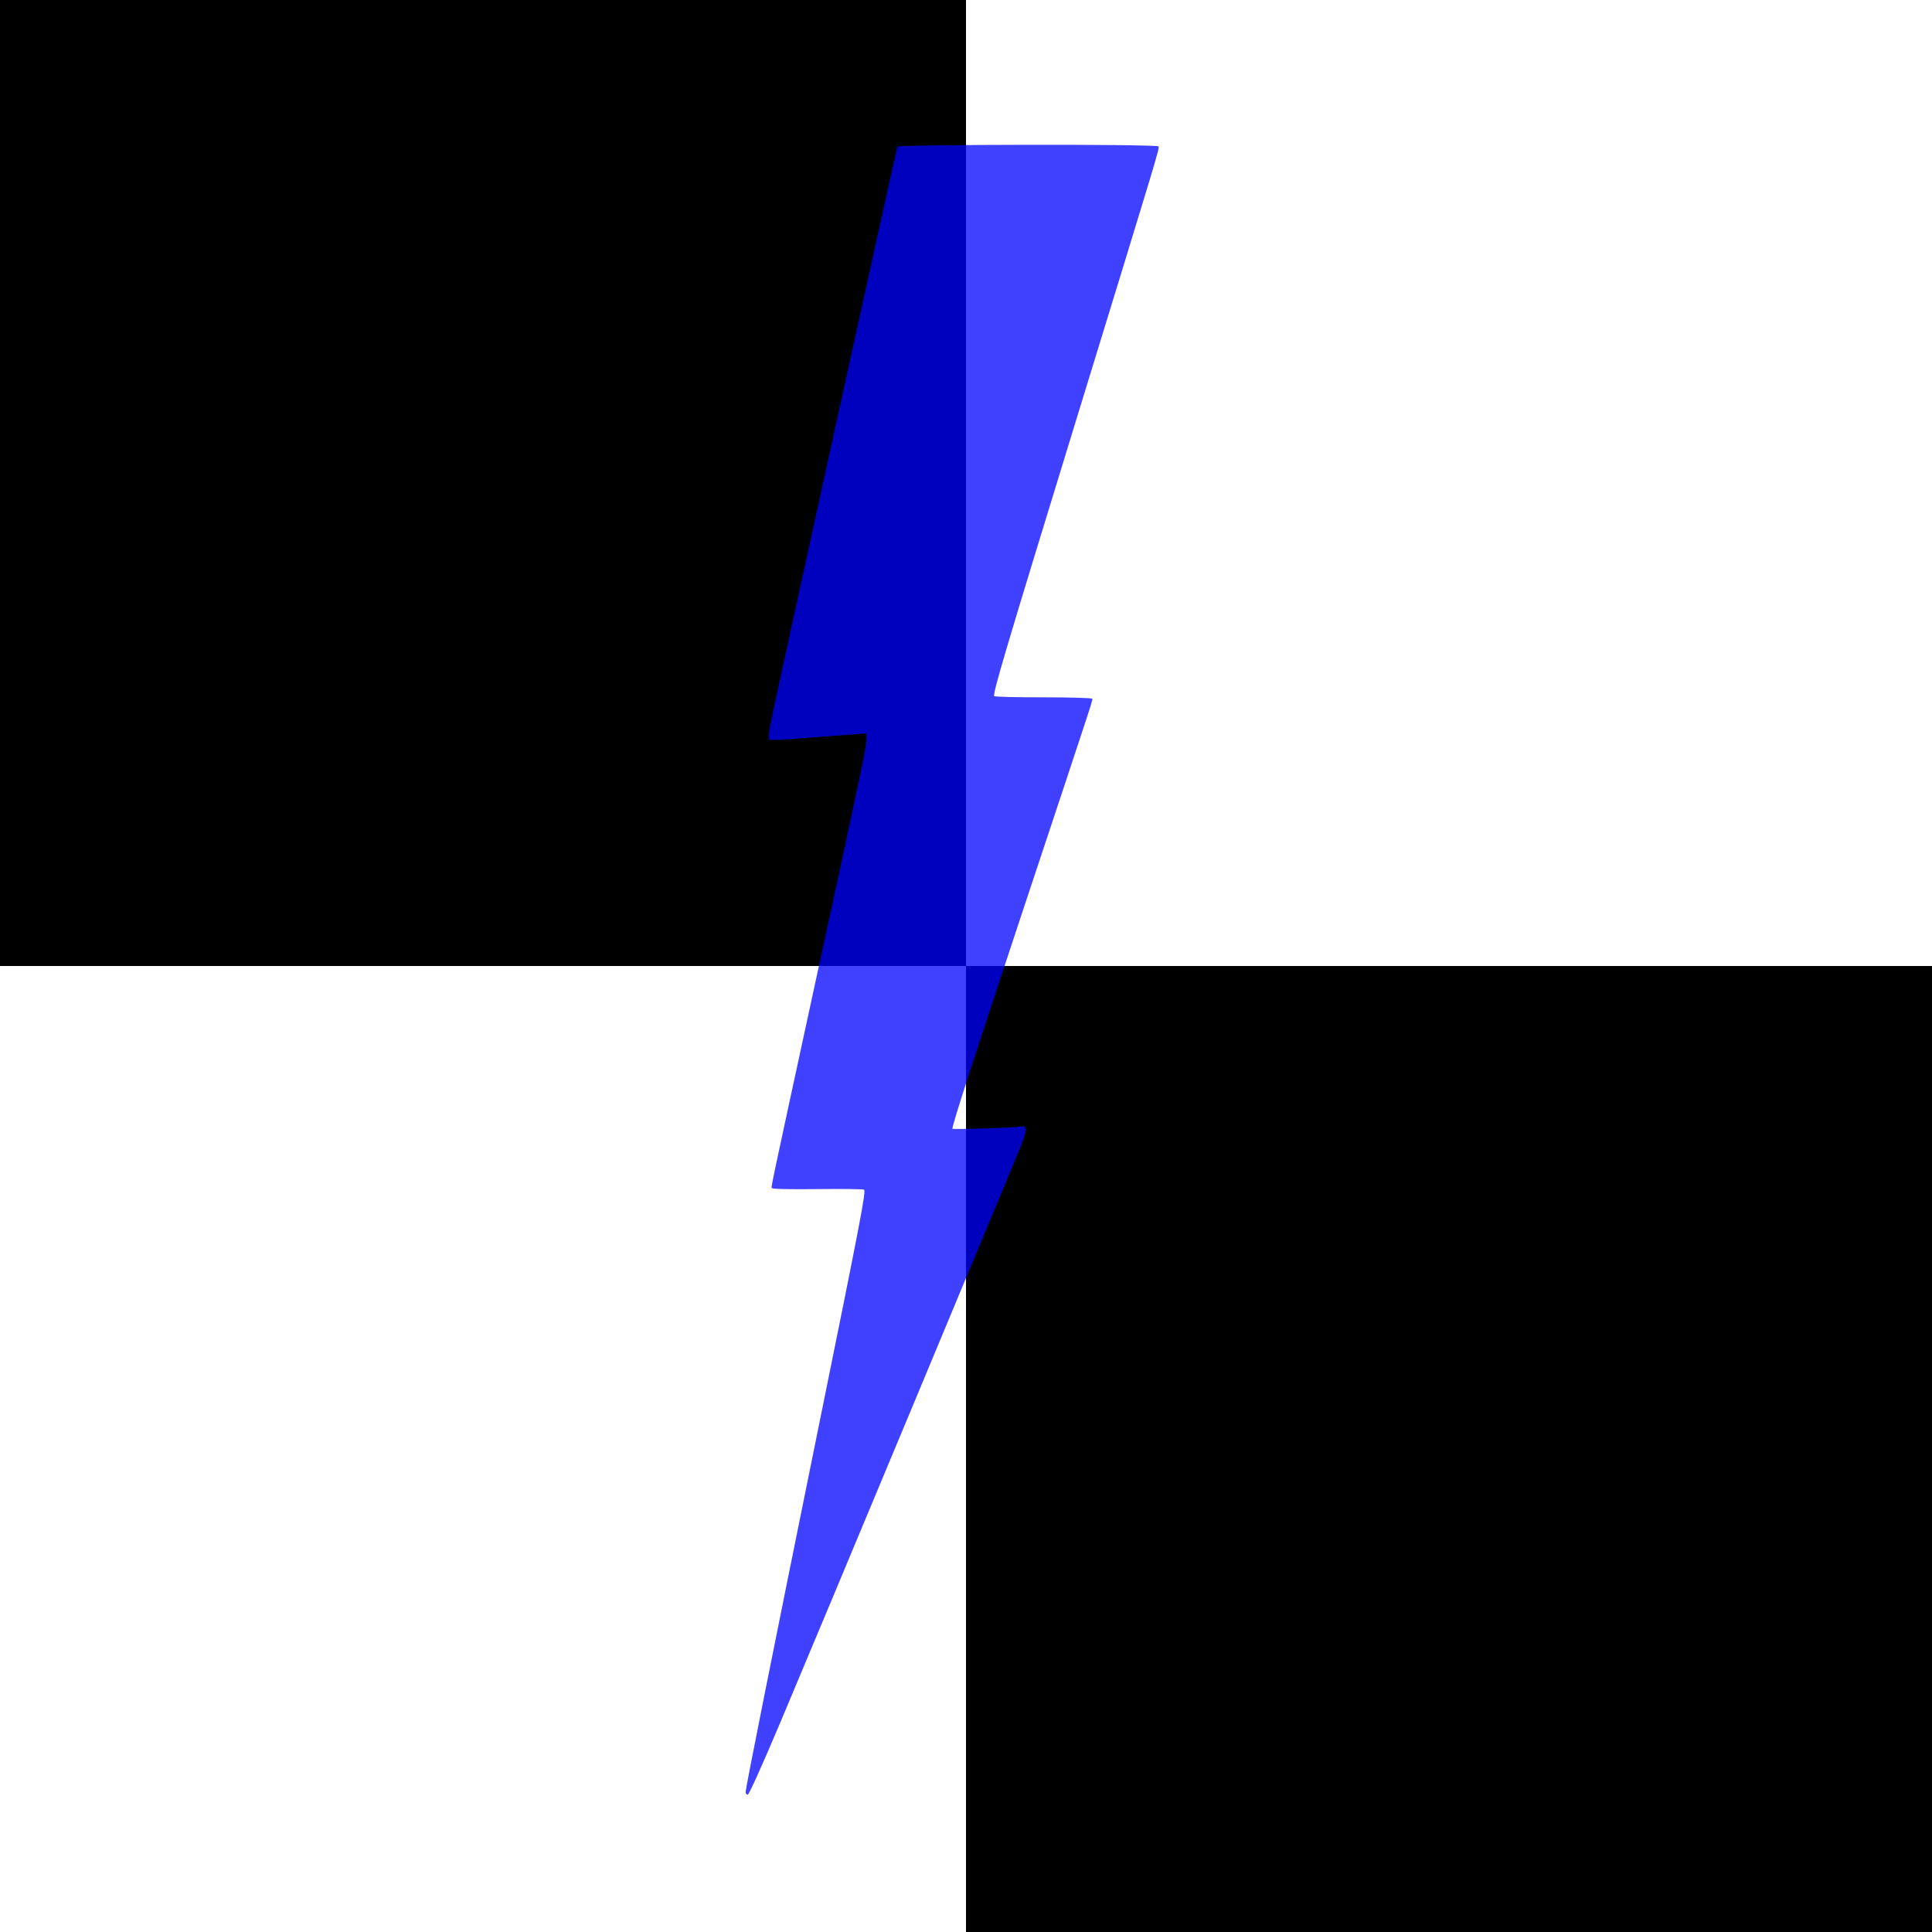
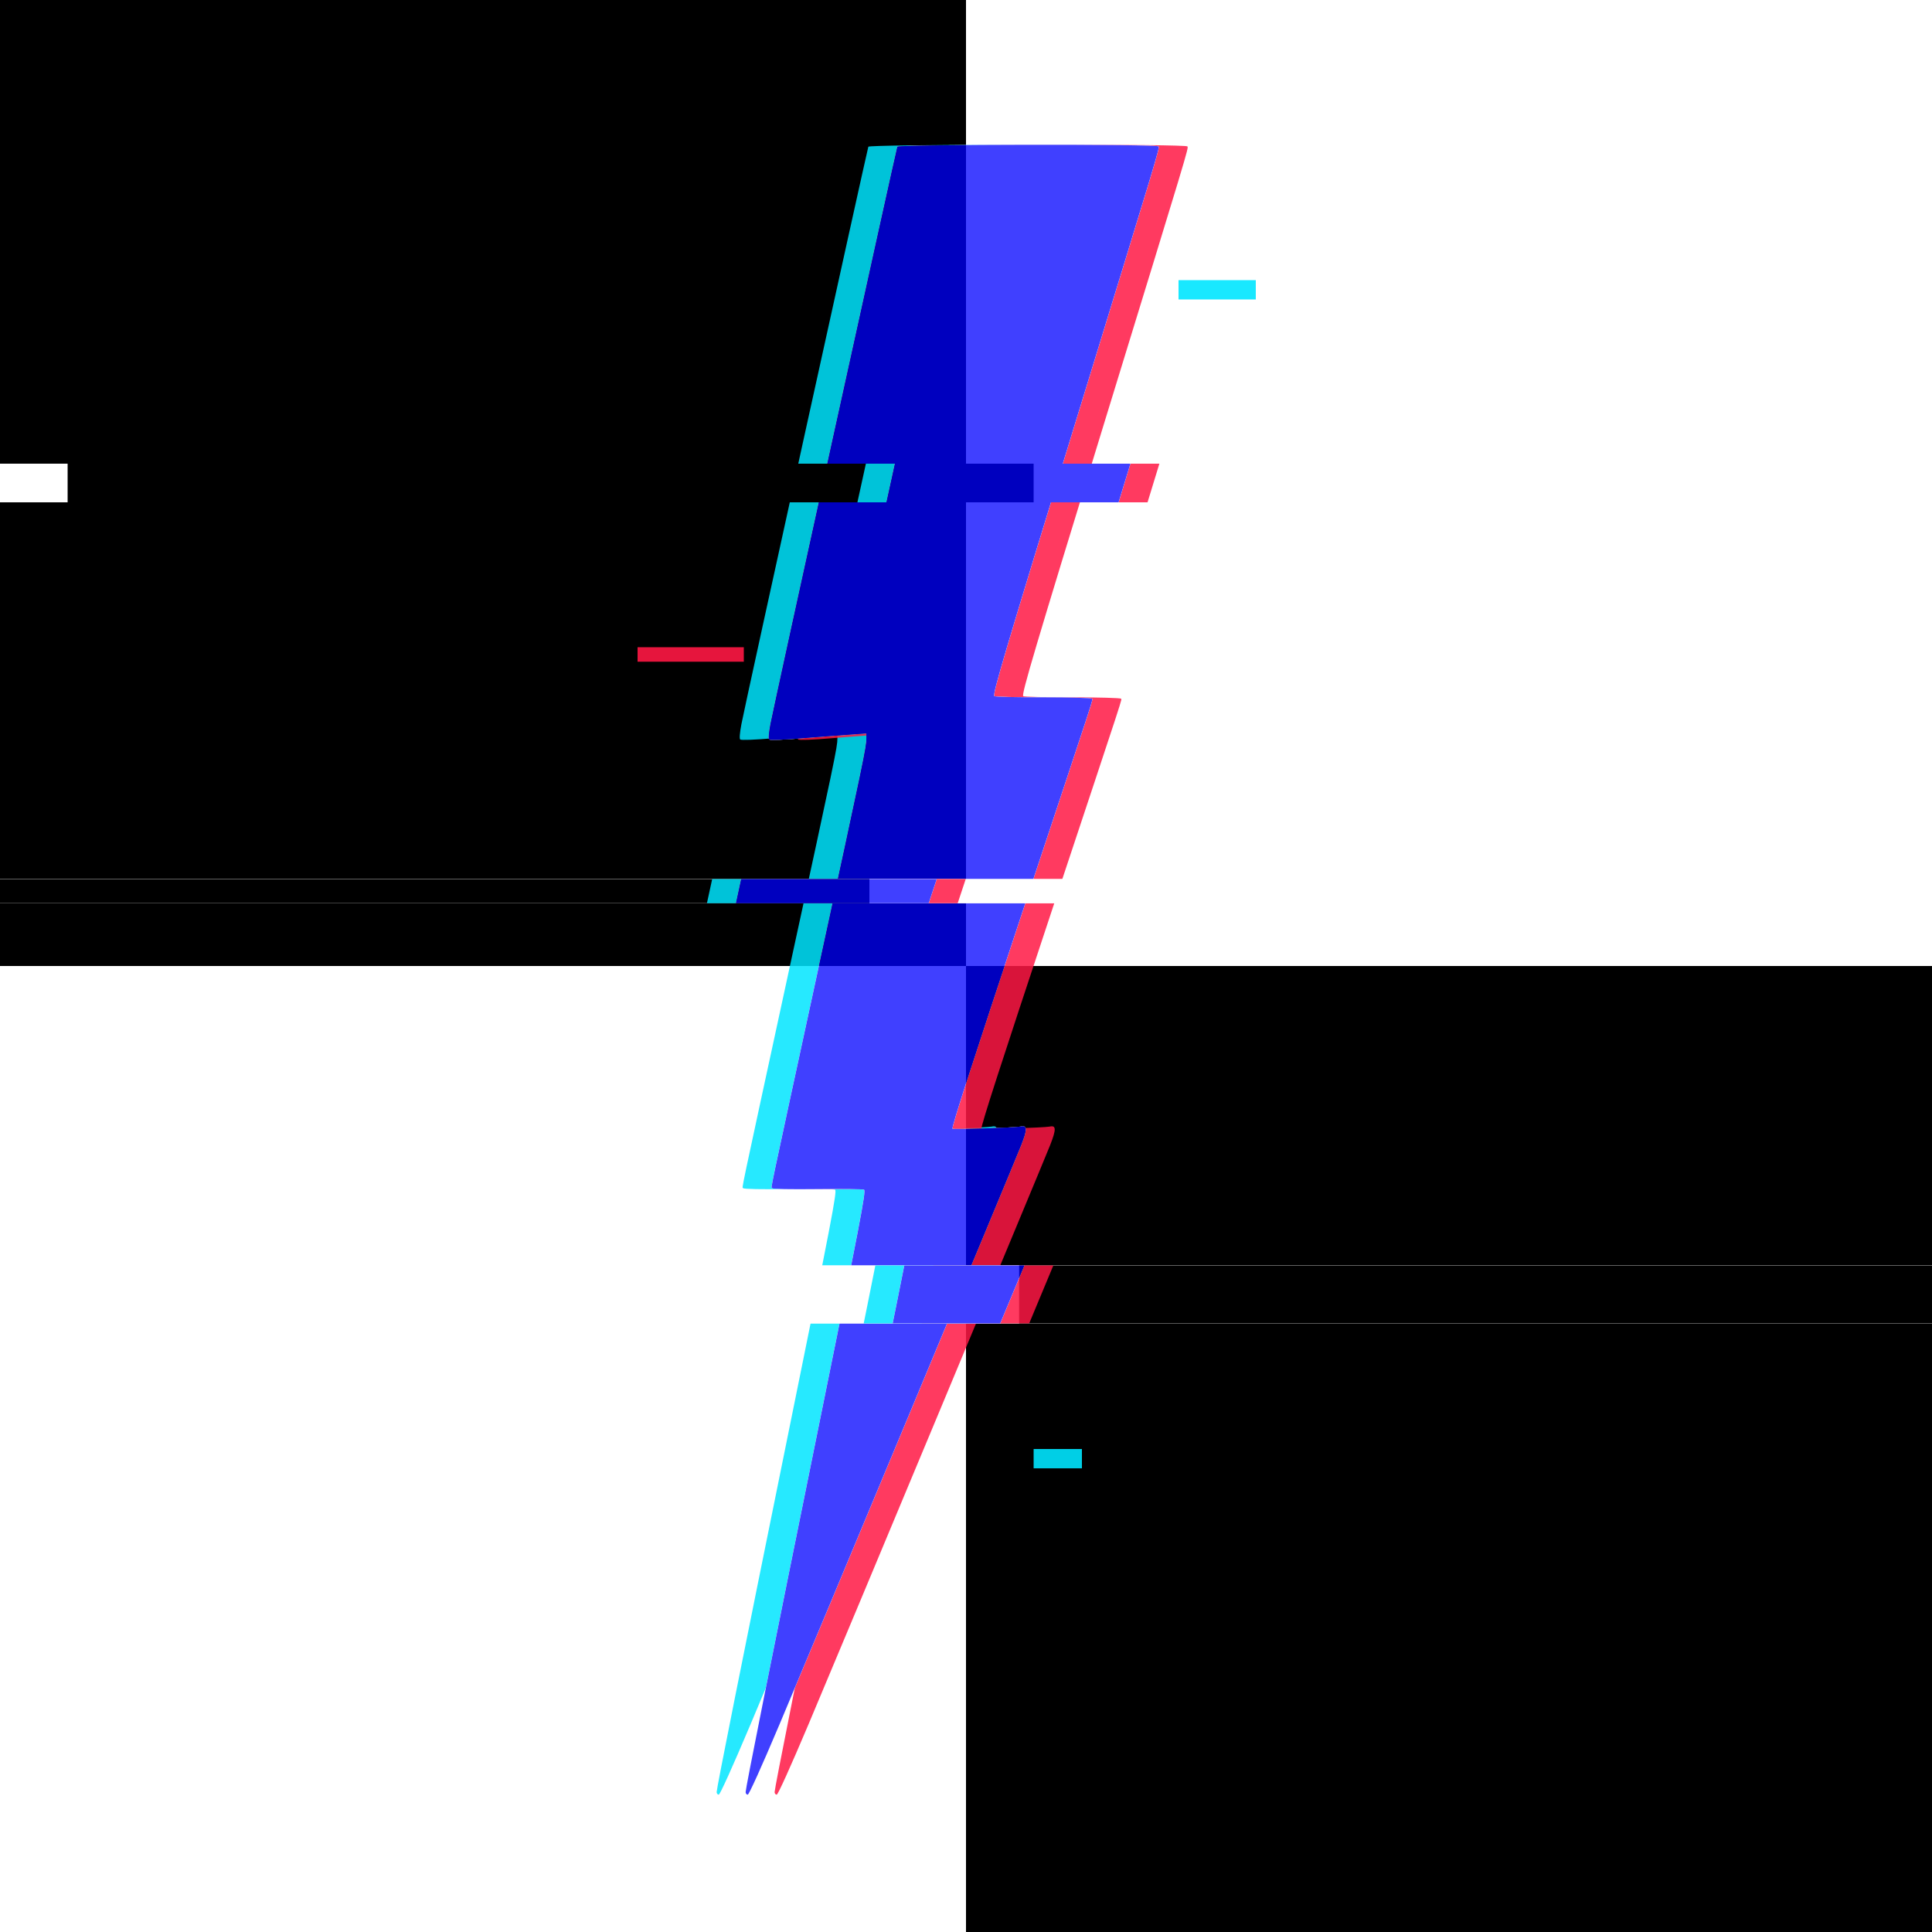
- <svg xmlns="http://www.w3.org/2000/svg" width="400" height="400" viewBox="0 0 400 400" fill="none">
-   <g clip-path="url(#clip0_1_24)">
-     <rect width="400" height="400" fill="white" />
-     <rect width="200" height="200" fill="black" />
-     <rect x="200" y="200" width="200" height="200" fill="black" />
-     <g opacity="0.8">
-       <path d="M185.781 30.375C185.437 31.5 160.187 146.219 159.5 149.938C159.156 151.75 159.062 152.938 159.25 153.094C159.406 153.281 162.187 153.188 166.562 152.812C170.437 152.5 174.906 152.156 176.5 152.062L179.375 151.844V152.938C179.375 154.625 178.906 156.938 169.375 200.781C158.781 249.719 159.625 245.594 159.875 246C160 246.188 163.437 246.25 169.375 246.188C174.5 246.125 178.781 246.188 178.906 246.312C179.312 246.688 178.156 252.781 169.375 295.938C159.5 344.531 154.375 370.25 154.375 371.031C154.375 371.312 154.562 371.562 154.812 371.562C155.062 371.562 157.562 366.062 161.406 356.969C168.781 339.531 209.687 241.469 211.406 237.125C212.719 233.781 212.687 232.938 211.312 233.25C210.219 233.469 197.187 233.906 197.187 233.688C197.187 232.781 201.125 220.625 211.906 188.125C227.437 141.375 226.281 144.969 226.062 144.656C225.969 144.5 221.406 144.375 215.937 144.375C210.469 144.375 205.906 144.281 205.844 144.125C205.5 143.625 208.125 134.781 222.594 87.656C240.094 30.656 240.094 30.719 239.844 30.312C239.531 29.812 185.937 29.906 185.781 30.375Z" fill="#0000FF" fill-opacity="0.937" />
+ <svg xmlns="http://www.w3.org/2000/svg" xmlns:xlink="http://www.w3.org/1999/xlink" width="400" height="400" viewBox="0 0 400 400">
+   <defs>
+     <clipPath id="cadre">
+       <rect width="400" height="400" />
+     </clipPath>
+     <path id="eclair" d="M185.781 30.375C185.437 31.5 160.187 146.219 159.5 149.938C159.156 151.75 159.062 152.938 159.25 153.094C159.406 153.281 162.187 153.188 166.562 152.812C170.437 152.5 174.906 152.156 176.5 152.062L179.375 151.844V152.938C179.375 154.625 178.906 156.938 169.375 200.781C158.781 249.719 159.625 245.594 159.875 246C160 246.188 163.437 246.25 169.375 246.188C174.5 246.125 178.781 246.188 178.906 246.312C179.312 246.688 178.156 252.781 169.375 295.938C159.5 344.531 154.375 370.25 154.375 371.031C154.375 371.312 154.562 371.562 154.812 371.562C155.062 371.562 157.562 366.062 161.406 356.969C168.781 339.531 209.687 241.469 211.406 237.125C212.719 233.781 212.687 232.938 211.312 233.25C210.219 233.469 197.187 233.906 197.187 233.688C197.187 232.781 201.125 220.625 211.906 188.125C227.437 141.375 226.281 144.969 226.062 144.656C225.969 144.5 221.406 144.375 215.937 144.375C210.469 144.375 205.906 144.281 205.844 144.125C205.5 143.625 208.125 134.781 222.594 87.656C240.094 30.656 240.094 30.719 239.844 30.312C239.531 29.812 185.937 29.906 185.781 30.375Z" />
+     <clipPath id="forme">
+       <use href="#eclair" xlink:href="#eclair" />
+     </clipPath>
+     <clipPath id="bande0">
+       <rect x="0" y="96" width="400" height="8" />
+     </clipPath>
+     <clipPath id="bande1">
+       <rect x="0" y="182" width="400" height="5" />
+     </clipPath>
+     <clipPath id="bande2">
+       <rect x="0" y="262" width="400" height="12" />
+     </clipPath>
+     <g id="image">
+       <rect x="-40" width="480" height="400" fill="#FFFFFF" />
+       <rect width="400" height="400" fill="white" />
+       <rect width="200" height="200" fill="black" />
+       <rect x="200" y="200" width="200" height="200" fill="black" />
+       <g id="split">
+         <use href="#eclair" xlink:href="#eclair" fill="#00E5FF" opacity="0.85" transform="translate(-6 0)" />
+         <use href="#eclair" xlink:href="#eclair" fill="#FF1744" opacity="0.85" transform="translate(6 0)" />
+         <g clip-path="url(#forme)">
+           <rect x="-40" width="480" height="400" fill="#FFFFFF" />
+           <rect width="400" height="400" fill="white" />
+           <rect width="200" height="200" fill="black" />
+           <rect x="200" y="200" width="200" height="200" fill="black" />
+         </g>
+         <use href="#eclair" xlink:href="#eclair" fill="#0000FF" fill-opacity="0.937" opacity="0.8" />
+       </g>
+     </g>
+   </defs>
+   <g clip-path="url(#cadre)">
+     <use href="#image" xlink:href="#image" />
+     <g clip-path="url(#bande0)">
+       <use href="#image" xlink:href="#image" transform="translate(14 0)" />
+     </g>
+     <g clip-path="url(#bande1)">
+       <use href="#image" xlink:href="#image" transform="translate(-20 0)" />
+     </g>
+     <g clip-path="url(#bande2)">
+       <use href="#image" xlink:href="#image" transform="translate(11 0)" />
+     </g>
+     <g id="pixels" opacity="0.9">
+       <rect x="244" y="58" width="16" height="4" fill="#00E5FF" />
+       <rect x="132" y="134" width="22" height="3" fill="#FF1744" />
+       <rect x="214" y="300" width="10" height="4" fill="#00E5FF" />
    </g>
  </g>
-   <defs>
-     <clipPath id="clip0_1_24">
-       <rect width="400" height="400" fill="white" />
-     </clipPath>
-   </defs>
</svg>
